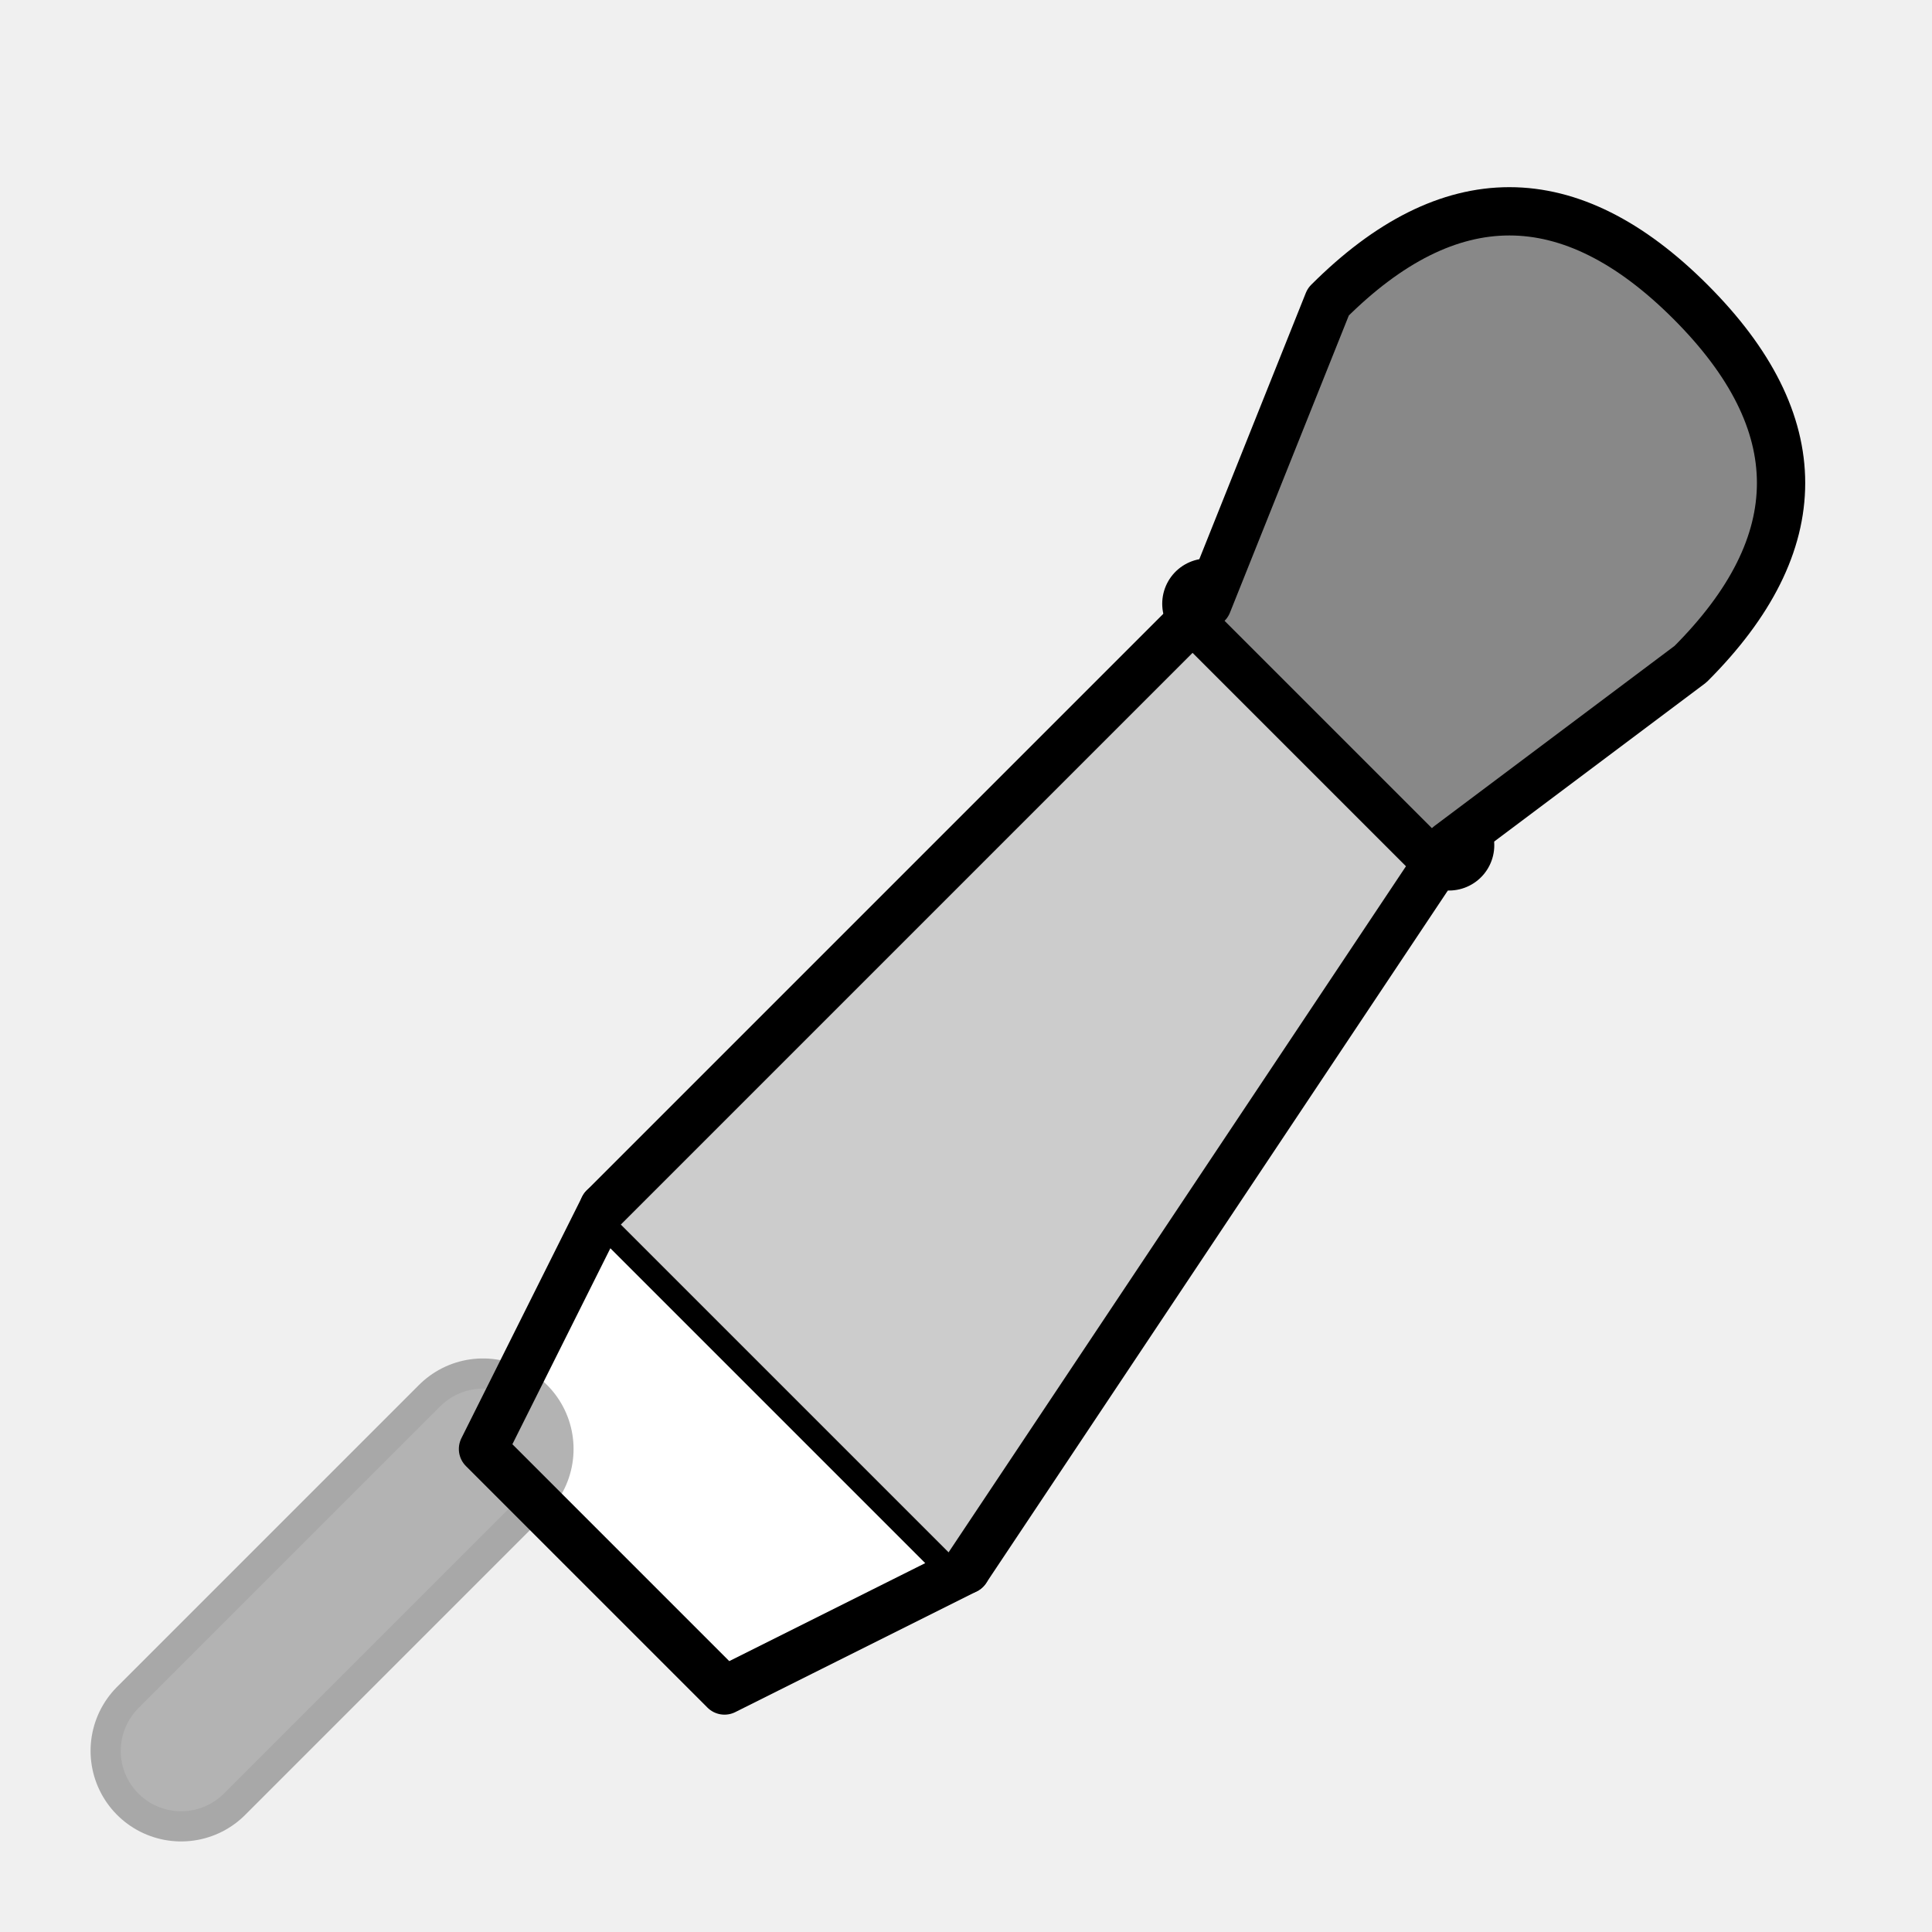
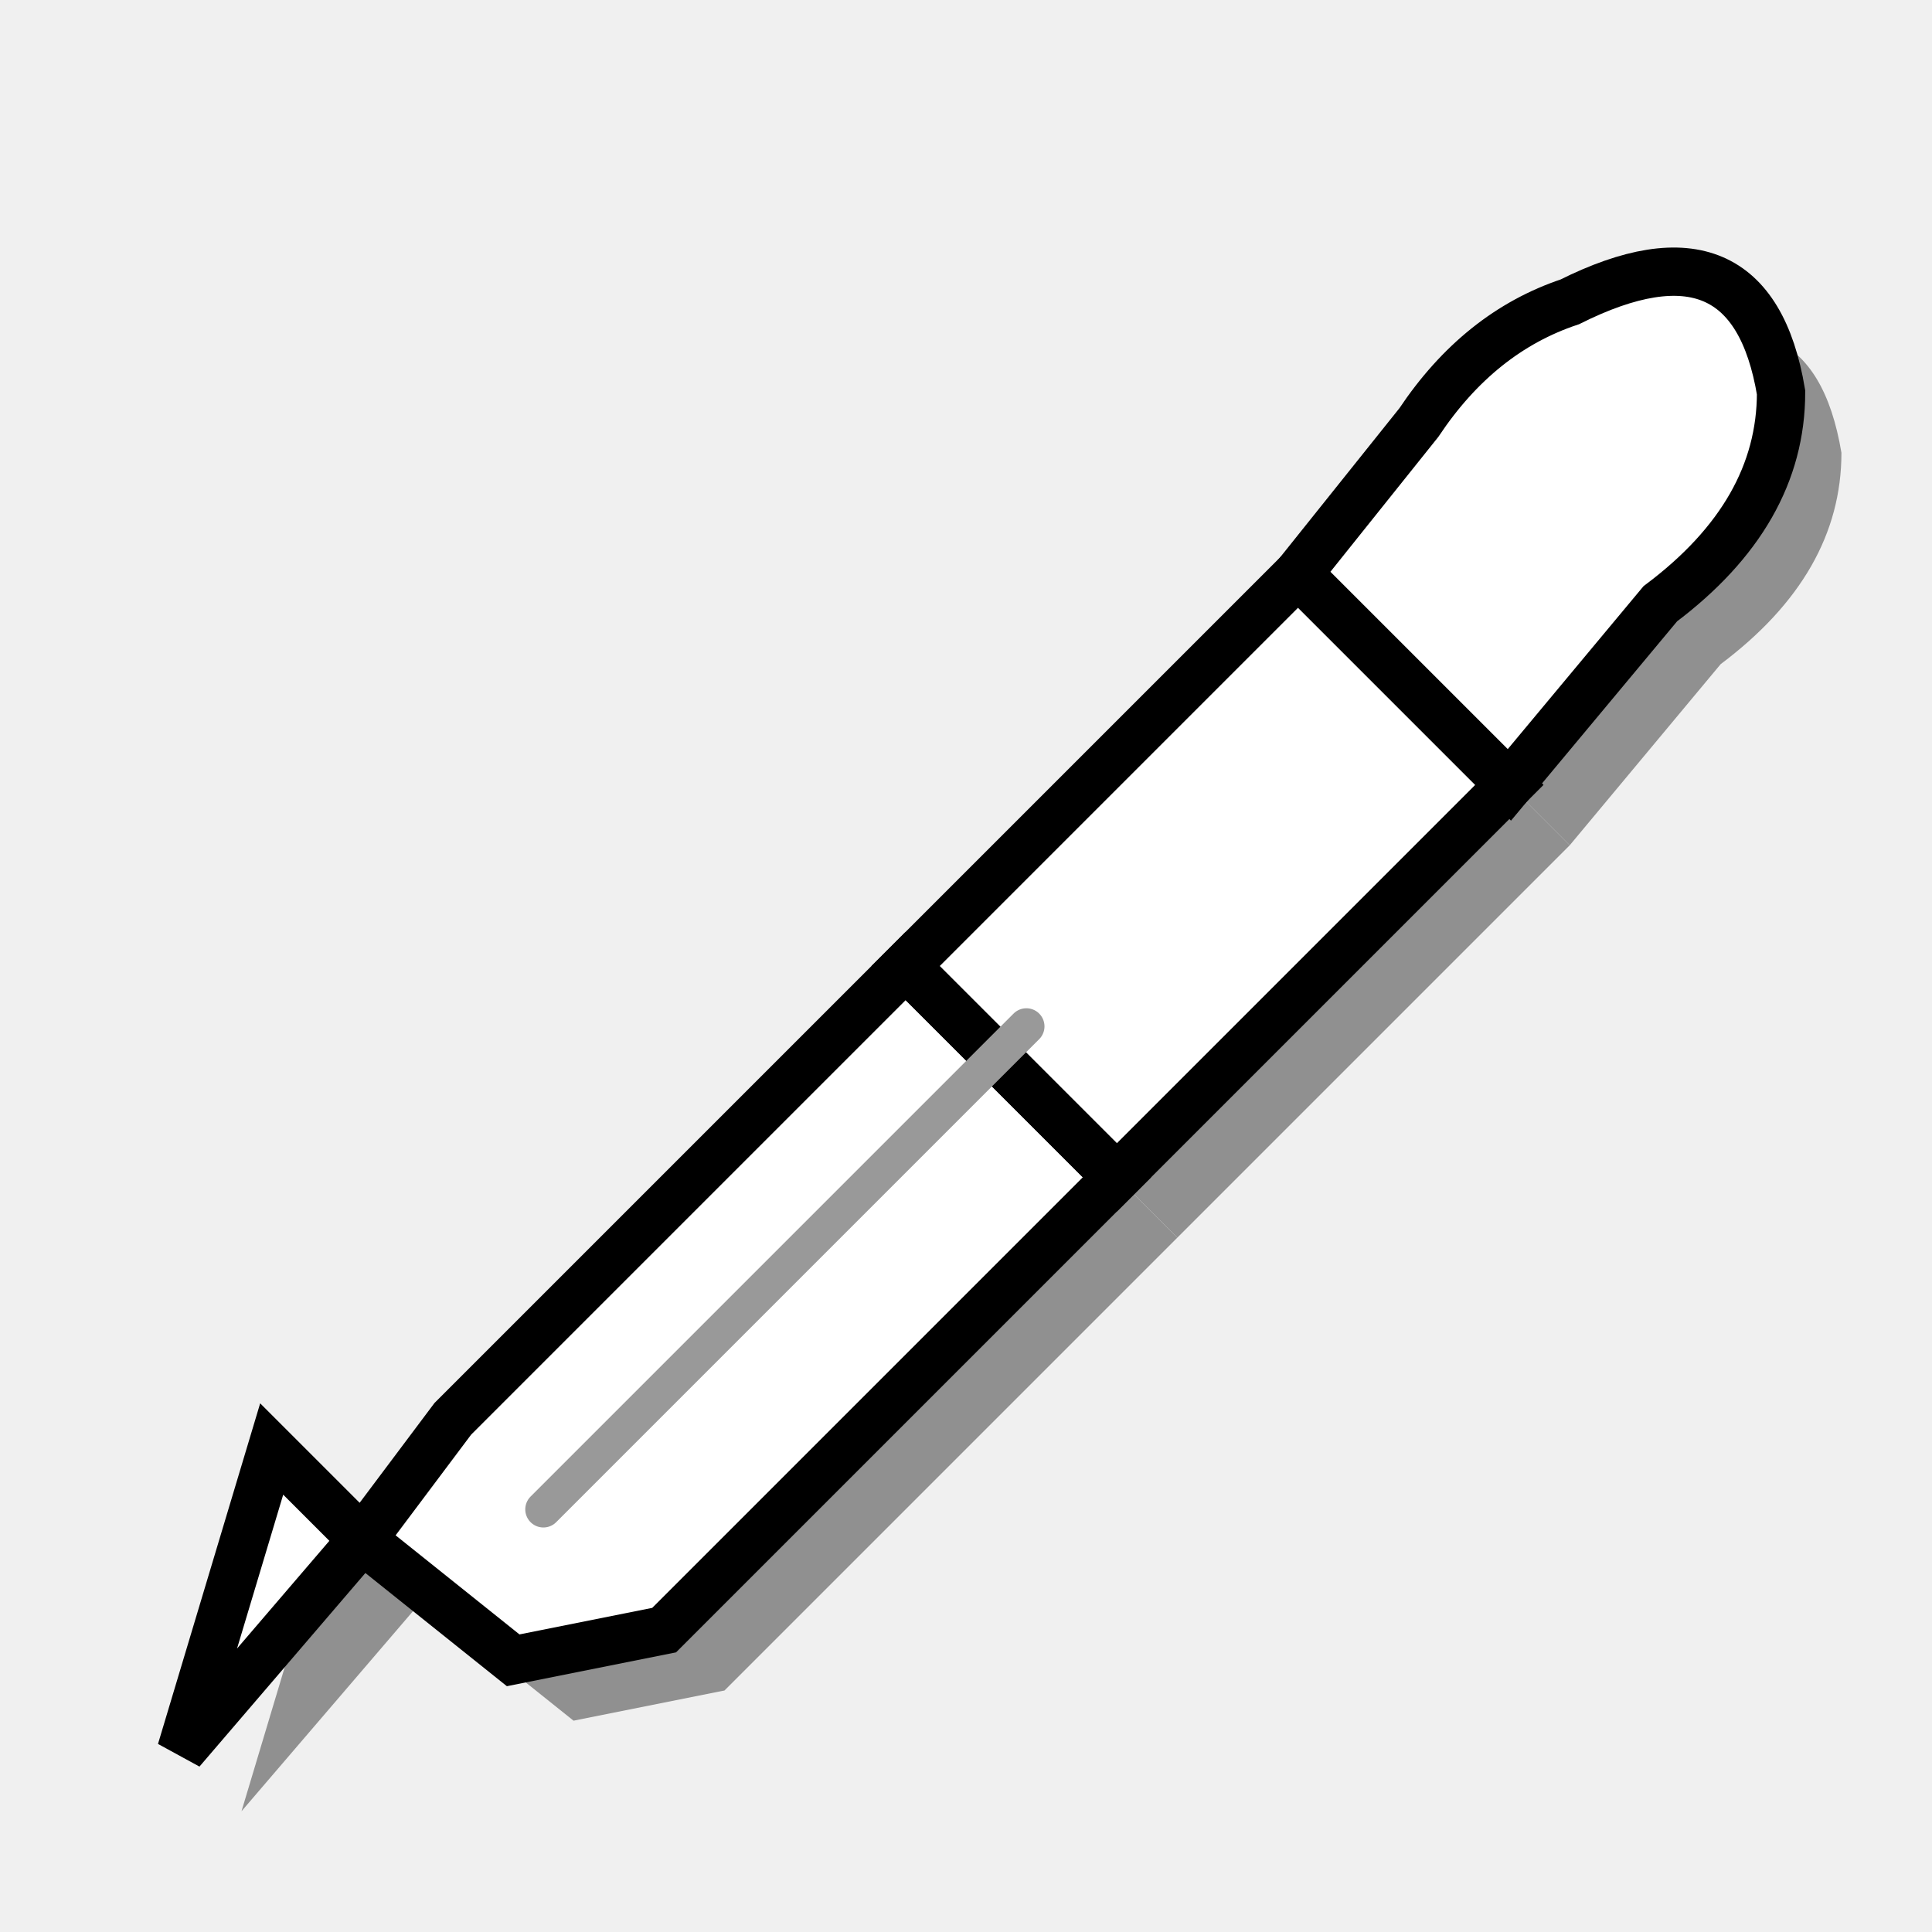
<svg xmlns="http://www.w3.org/2000/svg" width="32" height="32" viewBox="0 0 32 32">
-   <g fill="none" stroke="#FFFFFF" stroke-width="1.5" stroke-linecap="round" stroke-linejoin="round">
-     <path d="M3 29 L8 24" stroke-width="2" />
-     <path d="M8 24 L10 20 L16 26 L12 28 Z" fill="#FFFFFF" stroke="#000000" stroke-width="0.8" />
-     <path d="M10 20 L20 10 L24 14 L16 26" fill="#CCCCCC" stroke="#000000" stroke-width="0.8" />
-     <line x1="20" y1="10" x2="24" y2="14" stroke="#000000" stroke-width="1.5" />
-     <path d="M20 10 L22 5 Q25 2 28 5 L28 5 Q31 8 28 11 L24 14" fill="#888888" stroke="#000000" stroke-width="0.8" />
+   <g transform="translate(1,0)">
+     <g fill="#000000" opacity="0.4" transform="translate(0.5,0.5)">
+       <path d="M2.5 29.5 L5.5 26 L4 24.5 Z" />
+       <path d="M5.5 26 L7 24 L14.5 16.5 L18 20 L10.5 27.5 L8 28 Z" />
+       <path d="M14.5 16.5 L21 10 L24.5 13.5 L18 20 Z" />
+       <path d="M21 10 L23 7.5 Q24 6 25.5 5.5 Q28.5 4 29 7 Q29 9 27 10.5 L24.5 13.5 Z" />
+     </g>
+     <g fill="#FFFFFF" stroke="#000000" stroke-width="0.8">
+       <path d="M2 29 L5 25.5 L3.5 24 Z" />
+       <path d="M5 25.5 L6.5 23.5 L14 16 L17.5 19.5 L10 27 L7.5 27.5 Z" />
+       <path d="M14 16 L20.5 9.5 L24 13 L17.5 19.5 Z" />
+       <path d="M20.5 9.5 L22.5 7 Q23.5 5.5 25 5 Q28 3.5 28.5 6.5 Q28.5 8.5 26.5 10 L24 13 Z" />
+     </g>
+     <line x1="8" y1="25" x2="16" y2="17" stroke="#999999" stroke-width="0.6" stroke-linecap="round" />
  </g>
-   <path d="M3 29 L8 24" stroke="#000000" stroke-width="3" stroke-linecap="round" fill="none" opacity="0.3" />
</svg>
